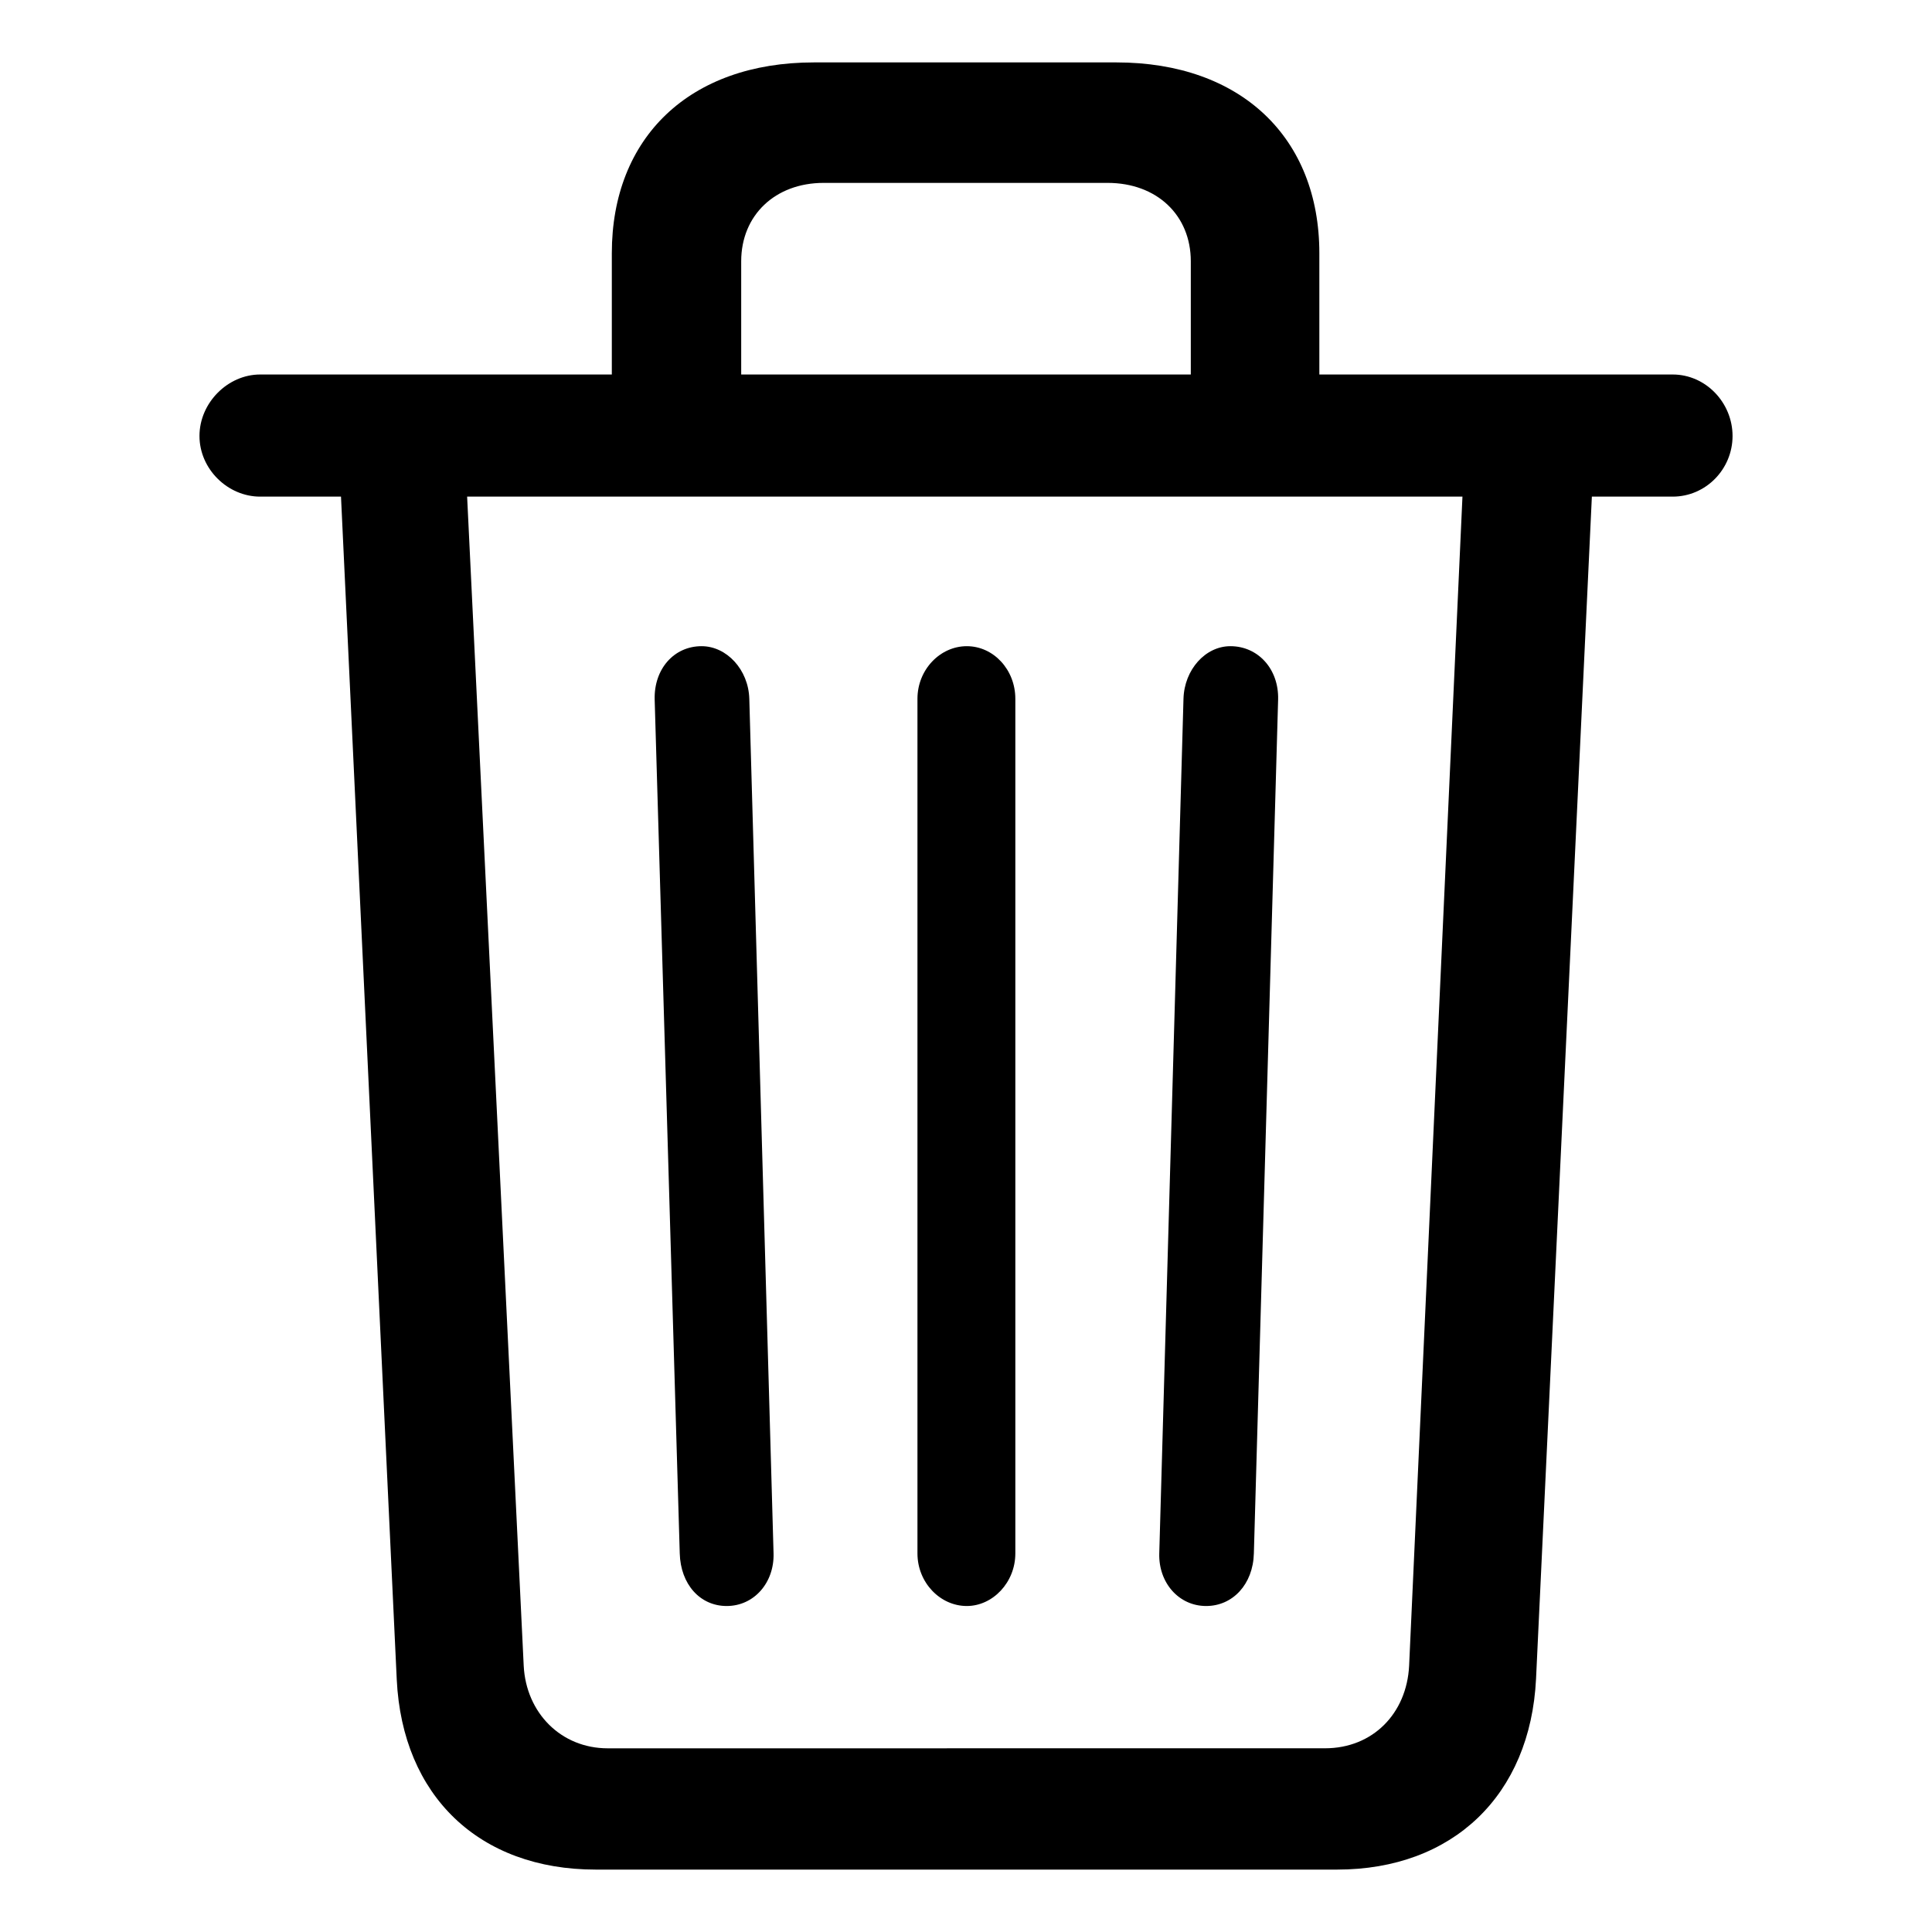
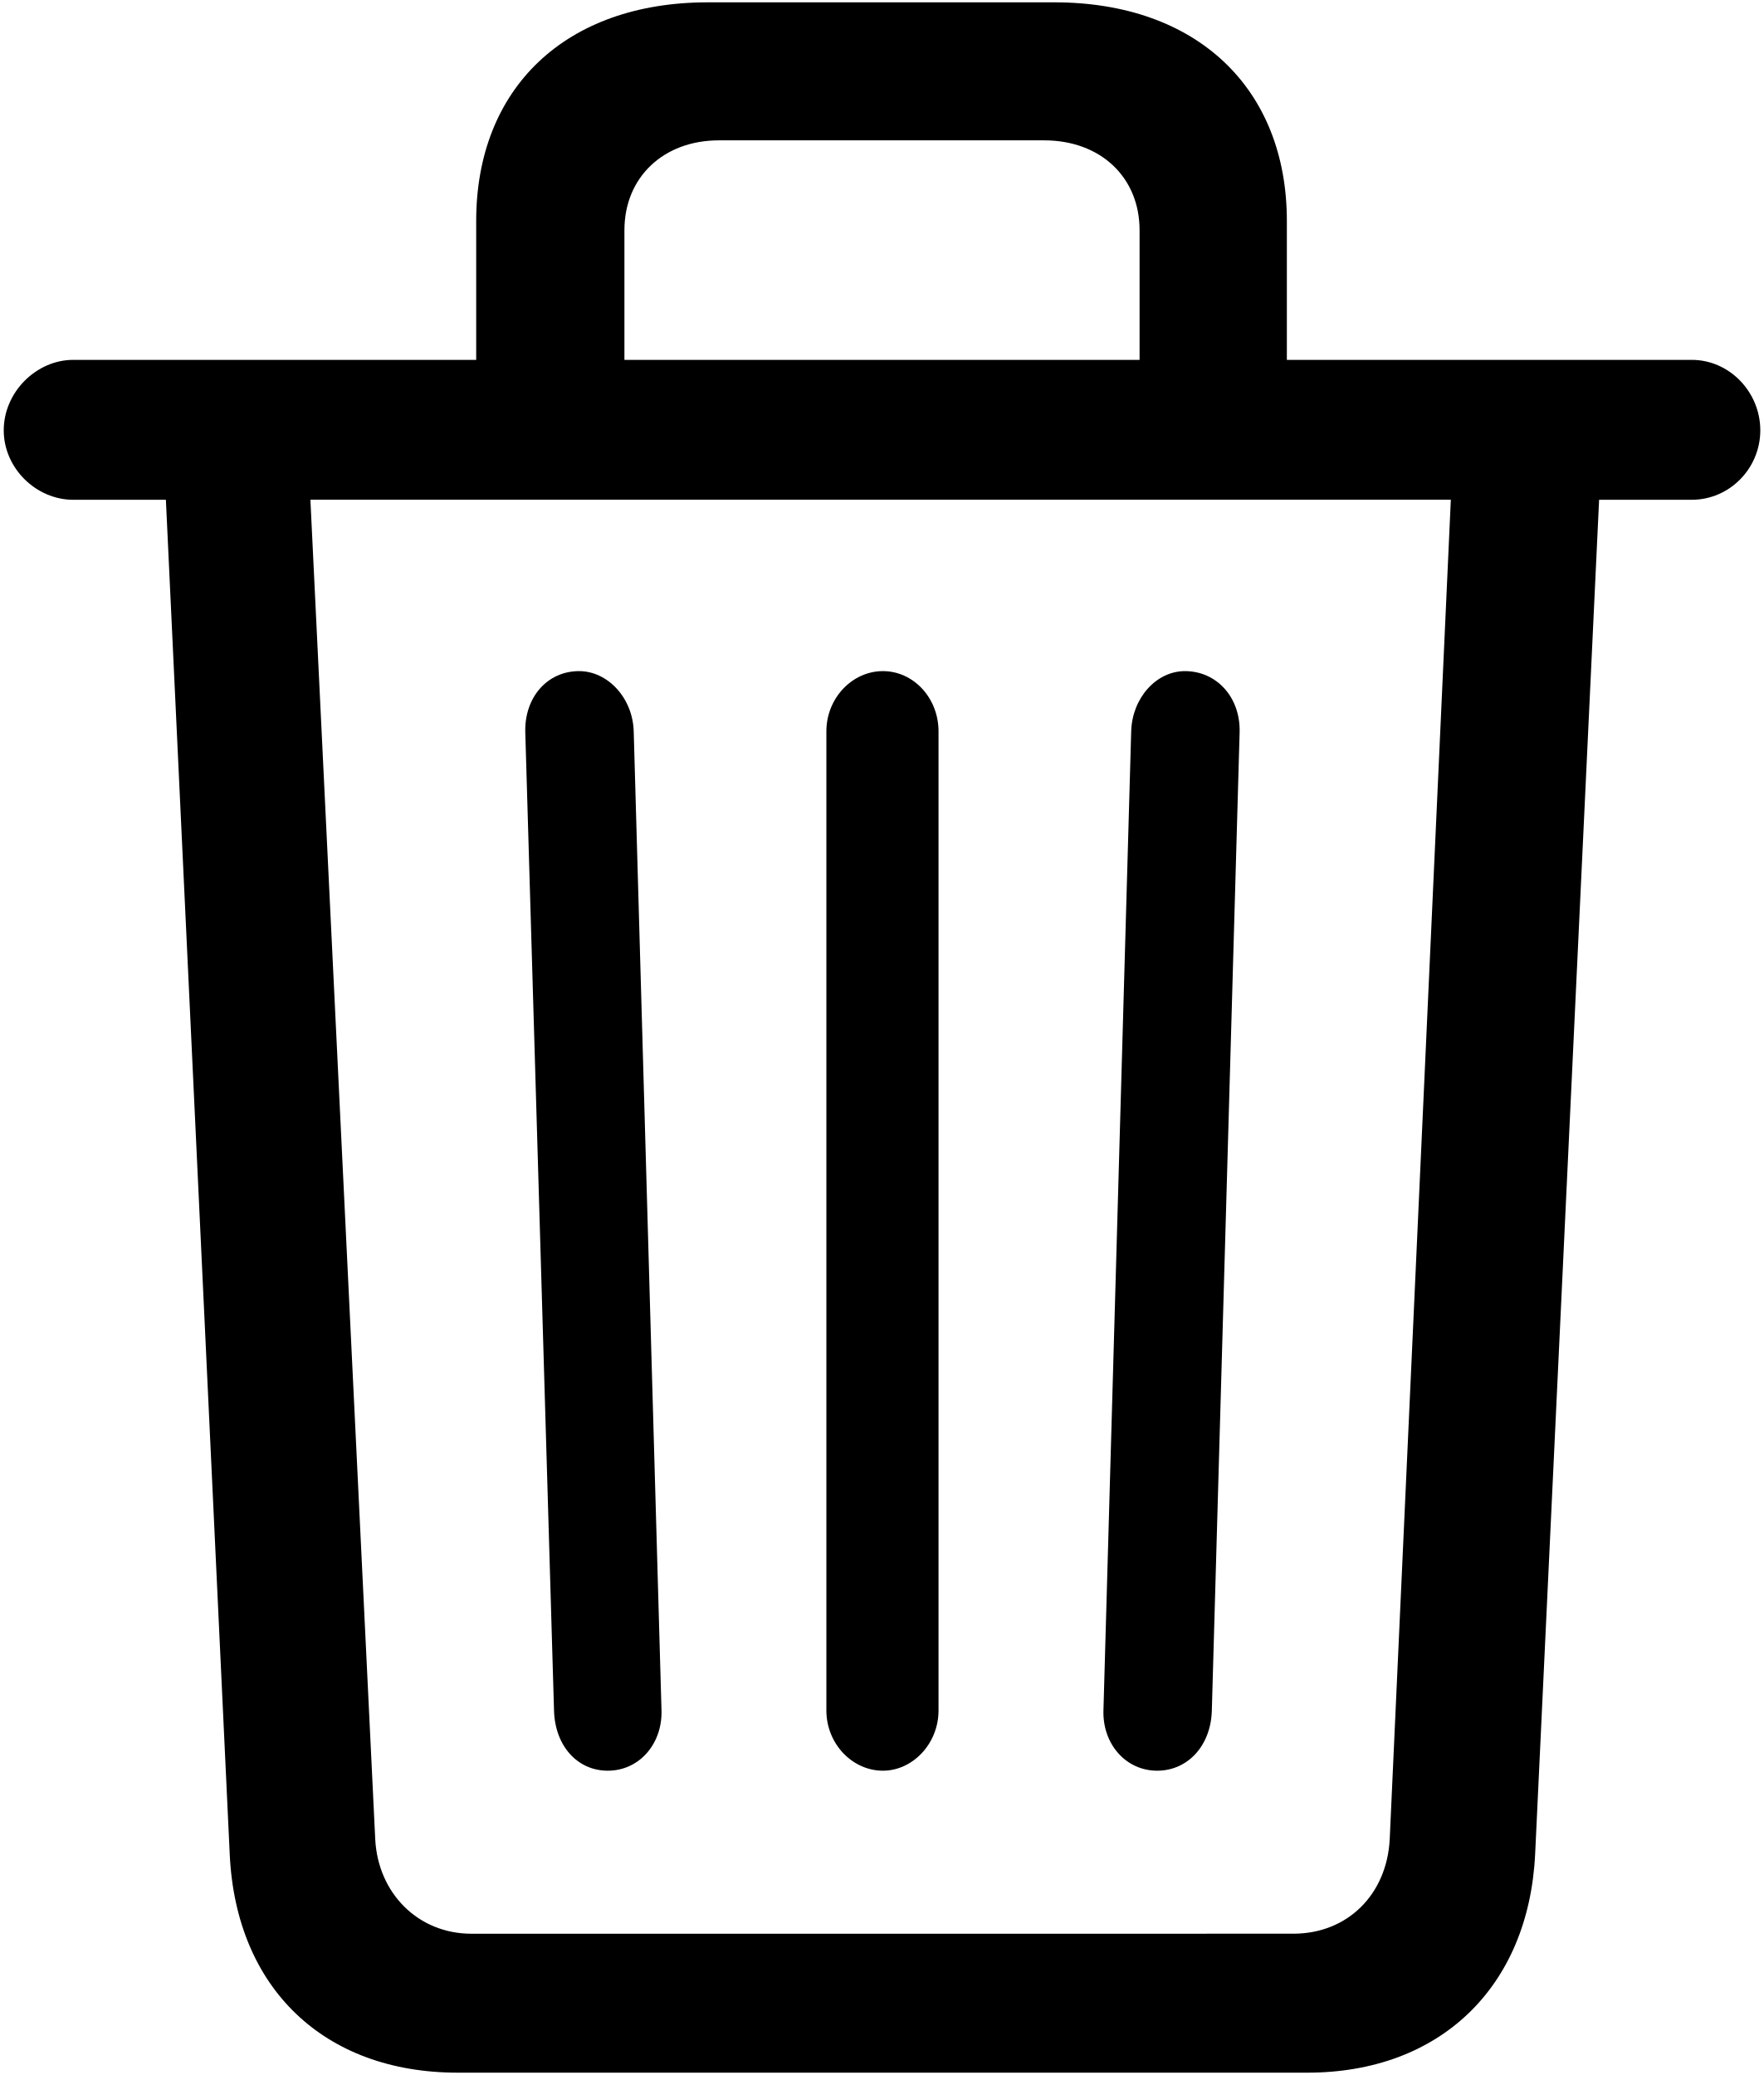
- <svg xmlns="http://www.w3.org/2000/svg" viewBox="0 0 1024 1024">
+ <svg xmlns="http://www.w3.org/2000/svg" viewBox="104 32 816 960">
  <path fill="#000000" d="M814.135 889.783l29.586-626.56h42.843c17.573 0 31.726-14.574 31.726-32.146s-14.153-32.585-31.726-32.585H699.282V134.217c0-61.294-41.563-101.138-107.575-101.138h-160.274c-66.011 0-107.154 39.863-107.154 101.12v64.293H137.874c-17.134 0-32.146 14.994-32.146 32.585 0 17.554 14.994 32.146 32.146 32.146h42.862L210.286 890.222c2.999 61.714 43.703 100.699 105.435 100.699h392.997c61.275 0 102.418-39.424 105.417-101.12zM392.85 138.496c0-24.43 18.011-41.563 43.721-41.563h150.437c26.149 0 44.142 17.134 44.142 41.563v59.995H392.85z m-70.711 788.151c-24.869 0-43.282-18.871-44.562-43.703l-29.989-619.739h527.543l-28.27 619.721c-1.28 25.289-19.291 43.703-44.581 43.703z m317.147-75.429c14.135 0 24.869-11.575 25.289-27.867l12.855-452.571c0.421-16.274-10.715-28.288-25.289-28.288-13.275 0-24.43 12.434-24.869 27.867l-12.837 452.992c-0.439 15.433 10.277 27.867 24.85 27.867z m-254.135 0c14.574 0 25.271-12.434 24.85-27.867l-12.855-452.992c-0.439-15.433-11.995-27.867-25.289-27.867-14.574 0-25.289 12.014-24.869 28.288l13.294 452.571c0.439 16.293 10.715 27.867 24.869 27.867z m152.997-27.867V370.359c0-15.433-11.575-27.867-25.728-27.867-14.135 0-26.149 12.434-26.149 27.867v452.992c0 15.433 12.014 27.867 26.149 27.867 13.714 0 25.728-12.434 25.728-27.867z" />
</svg>
